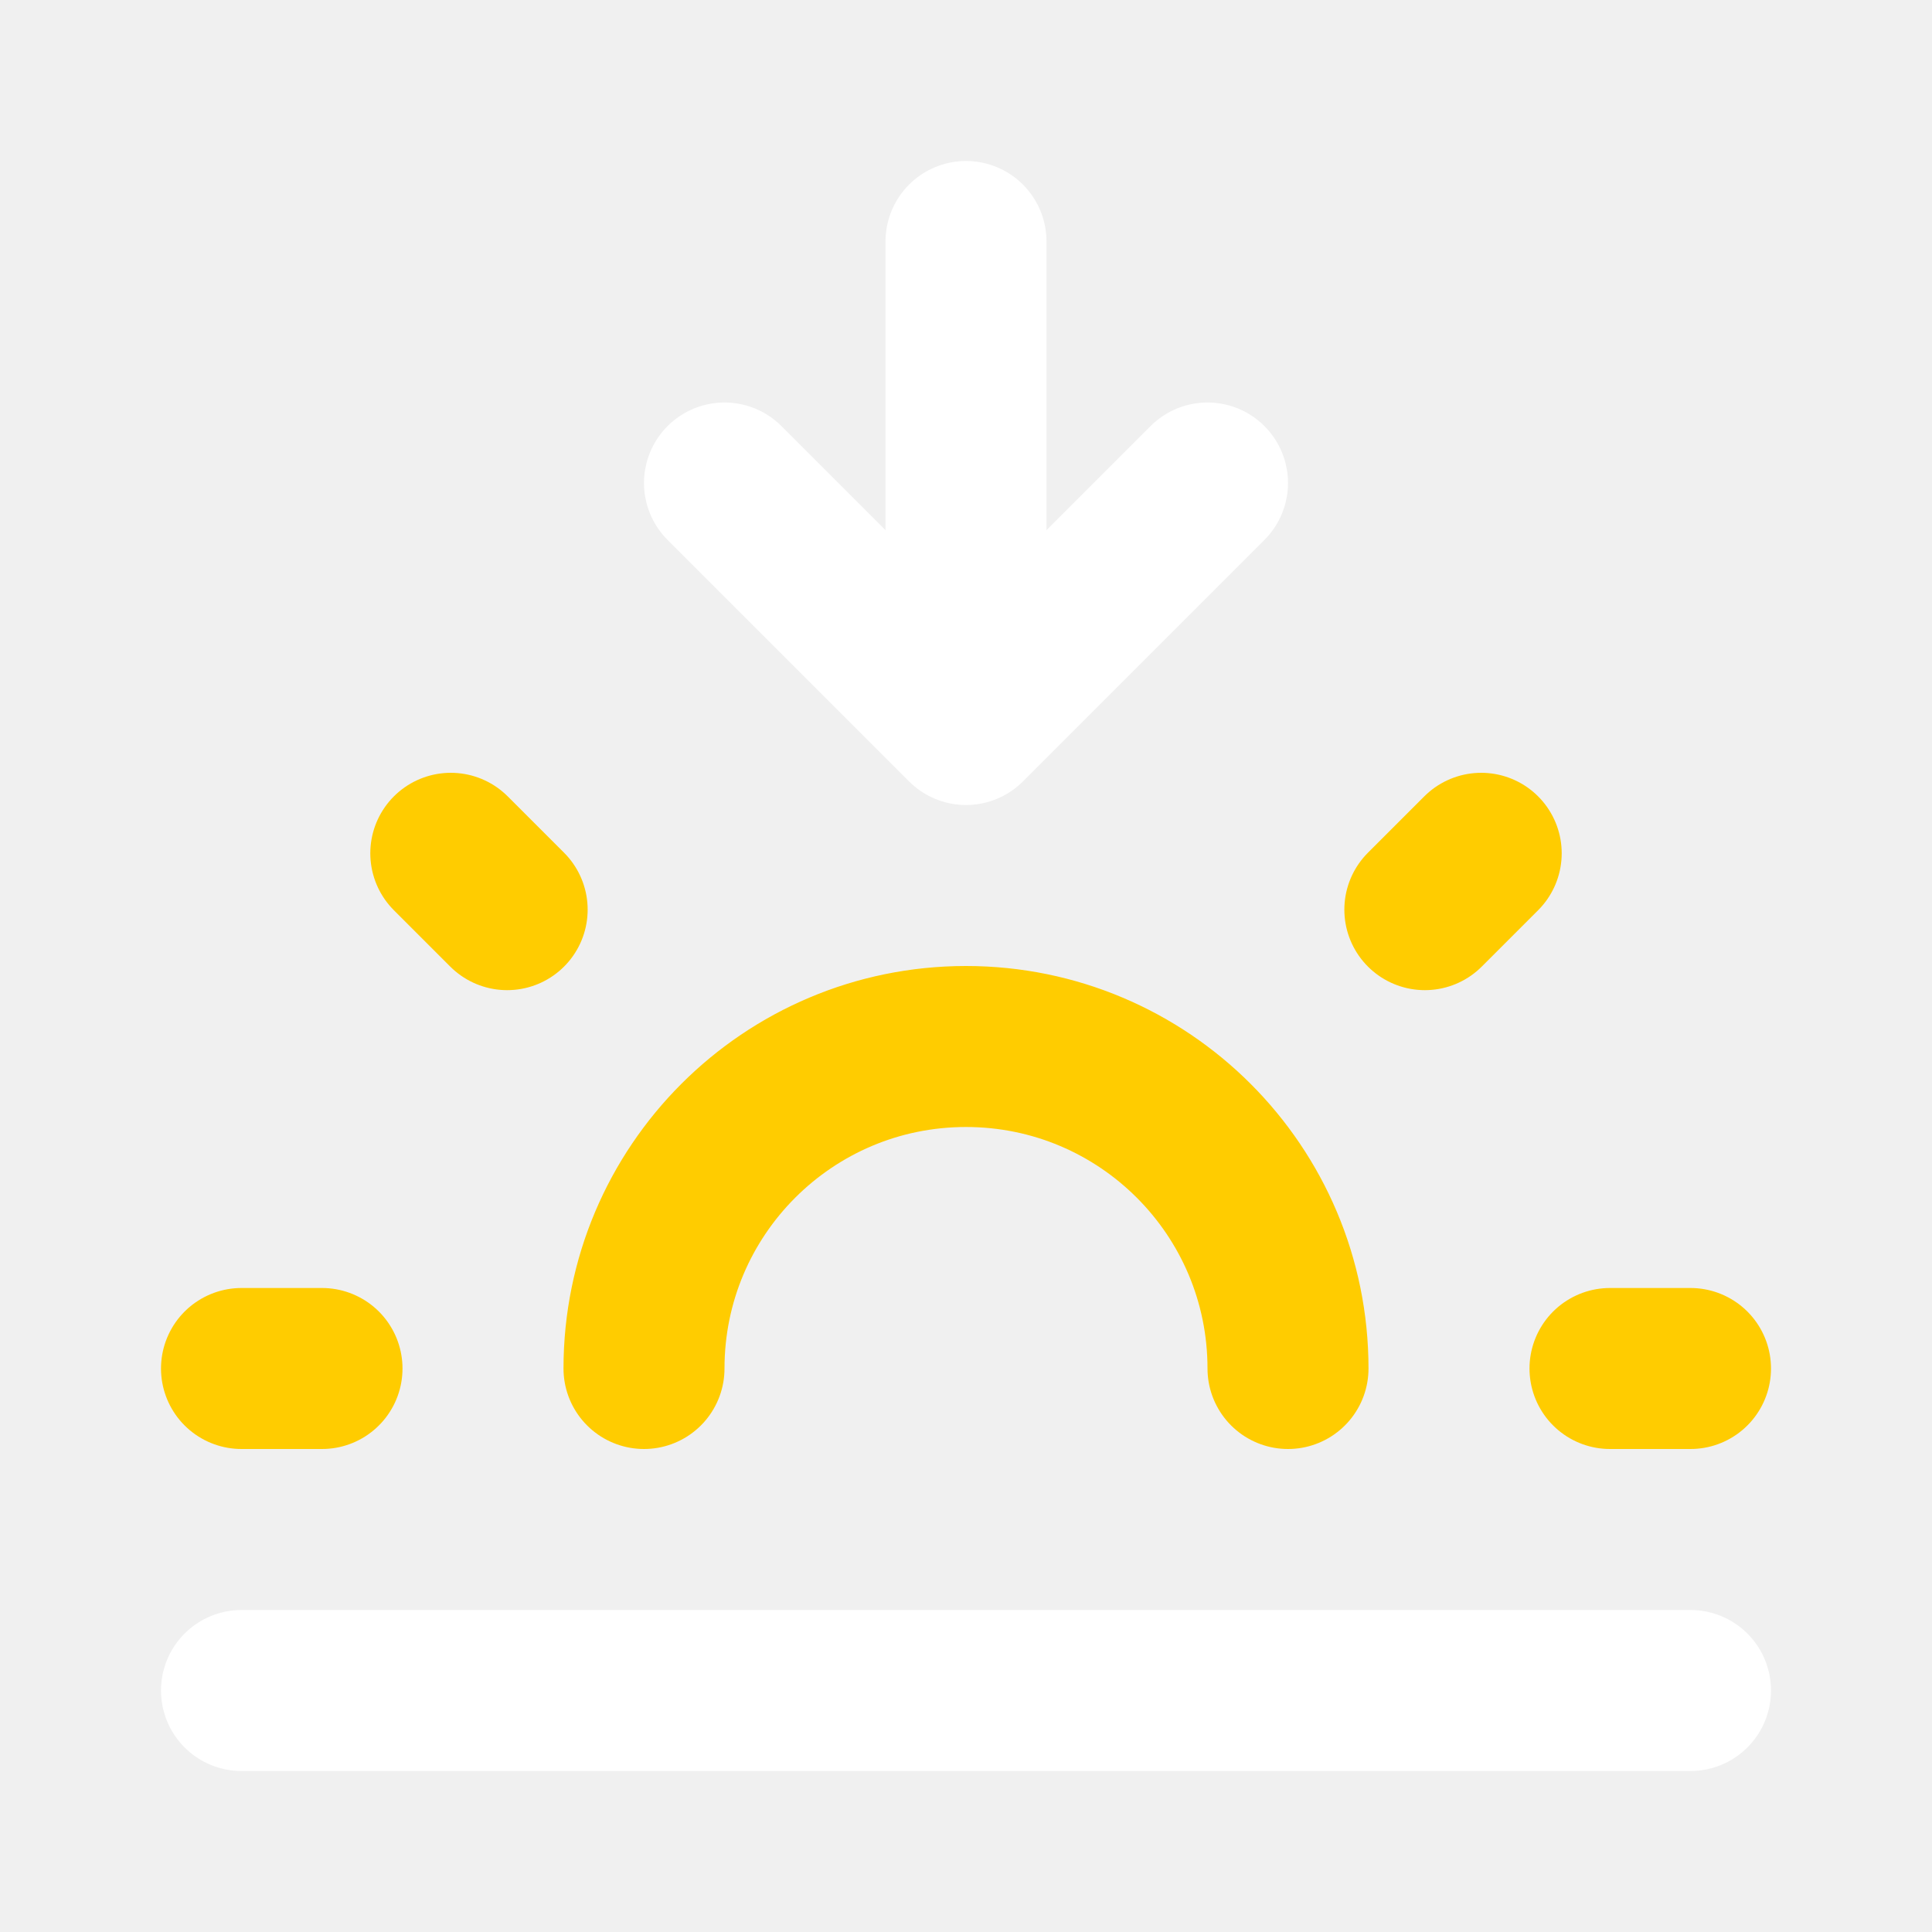
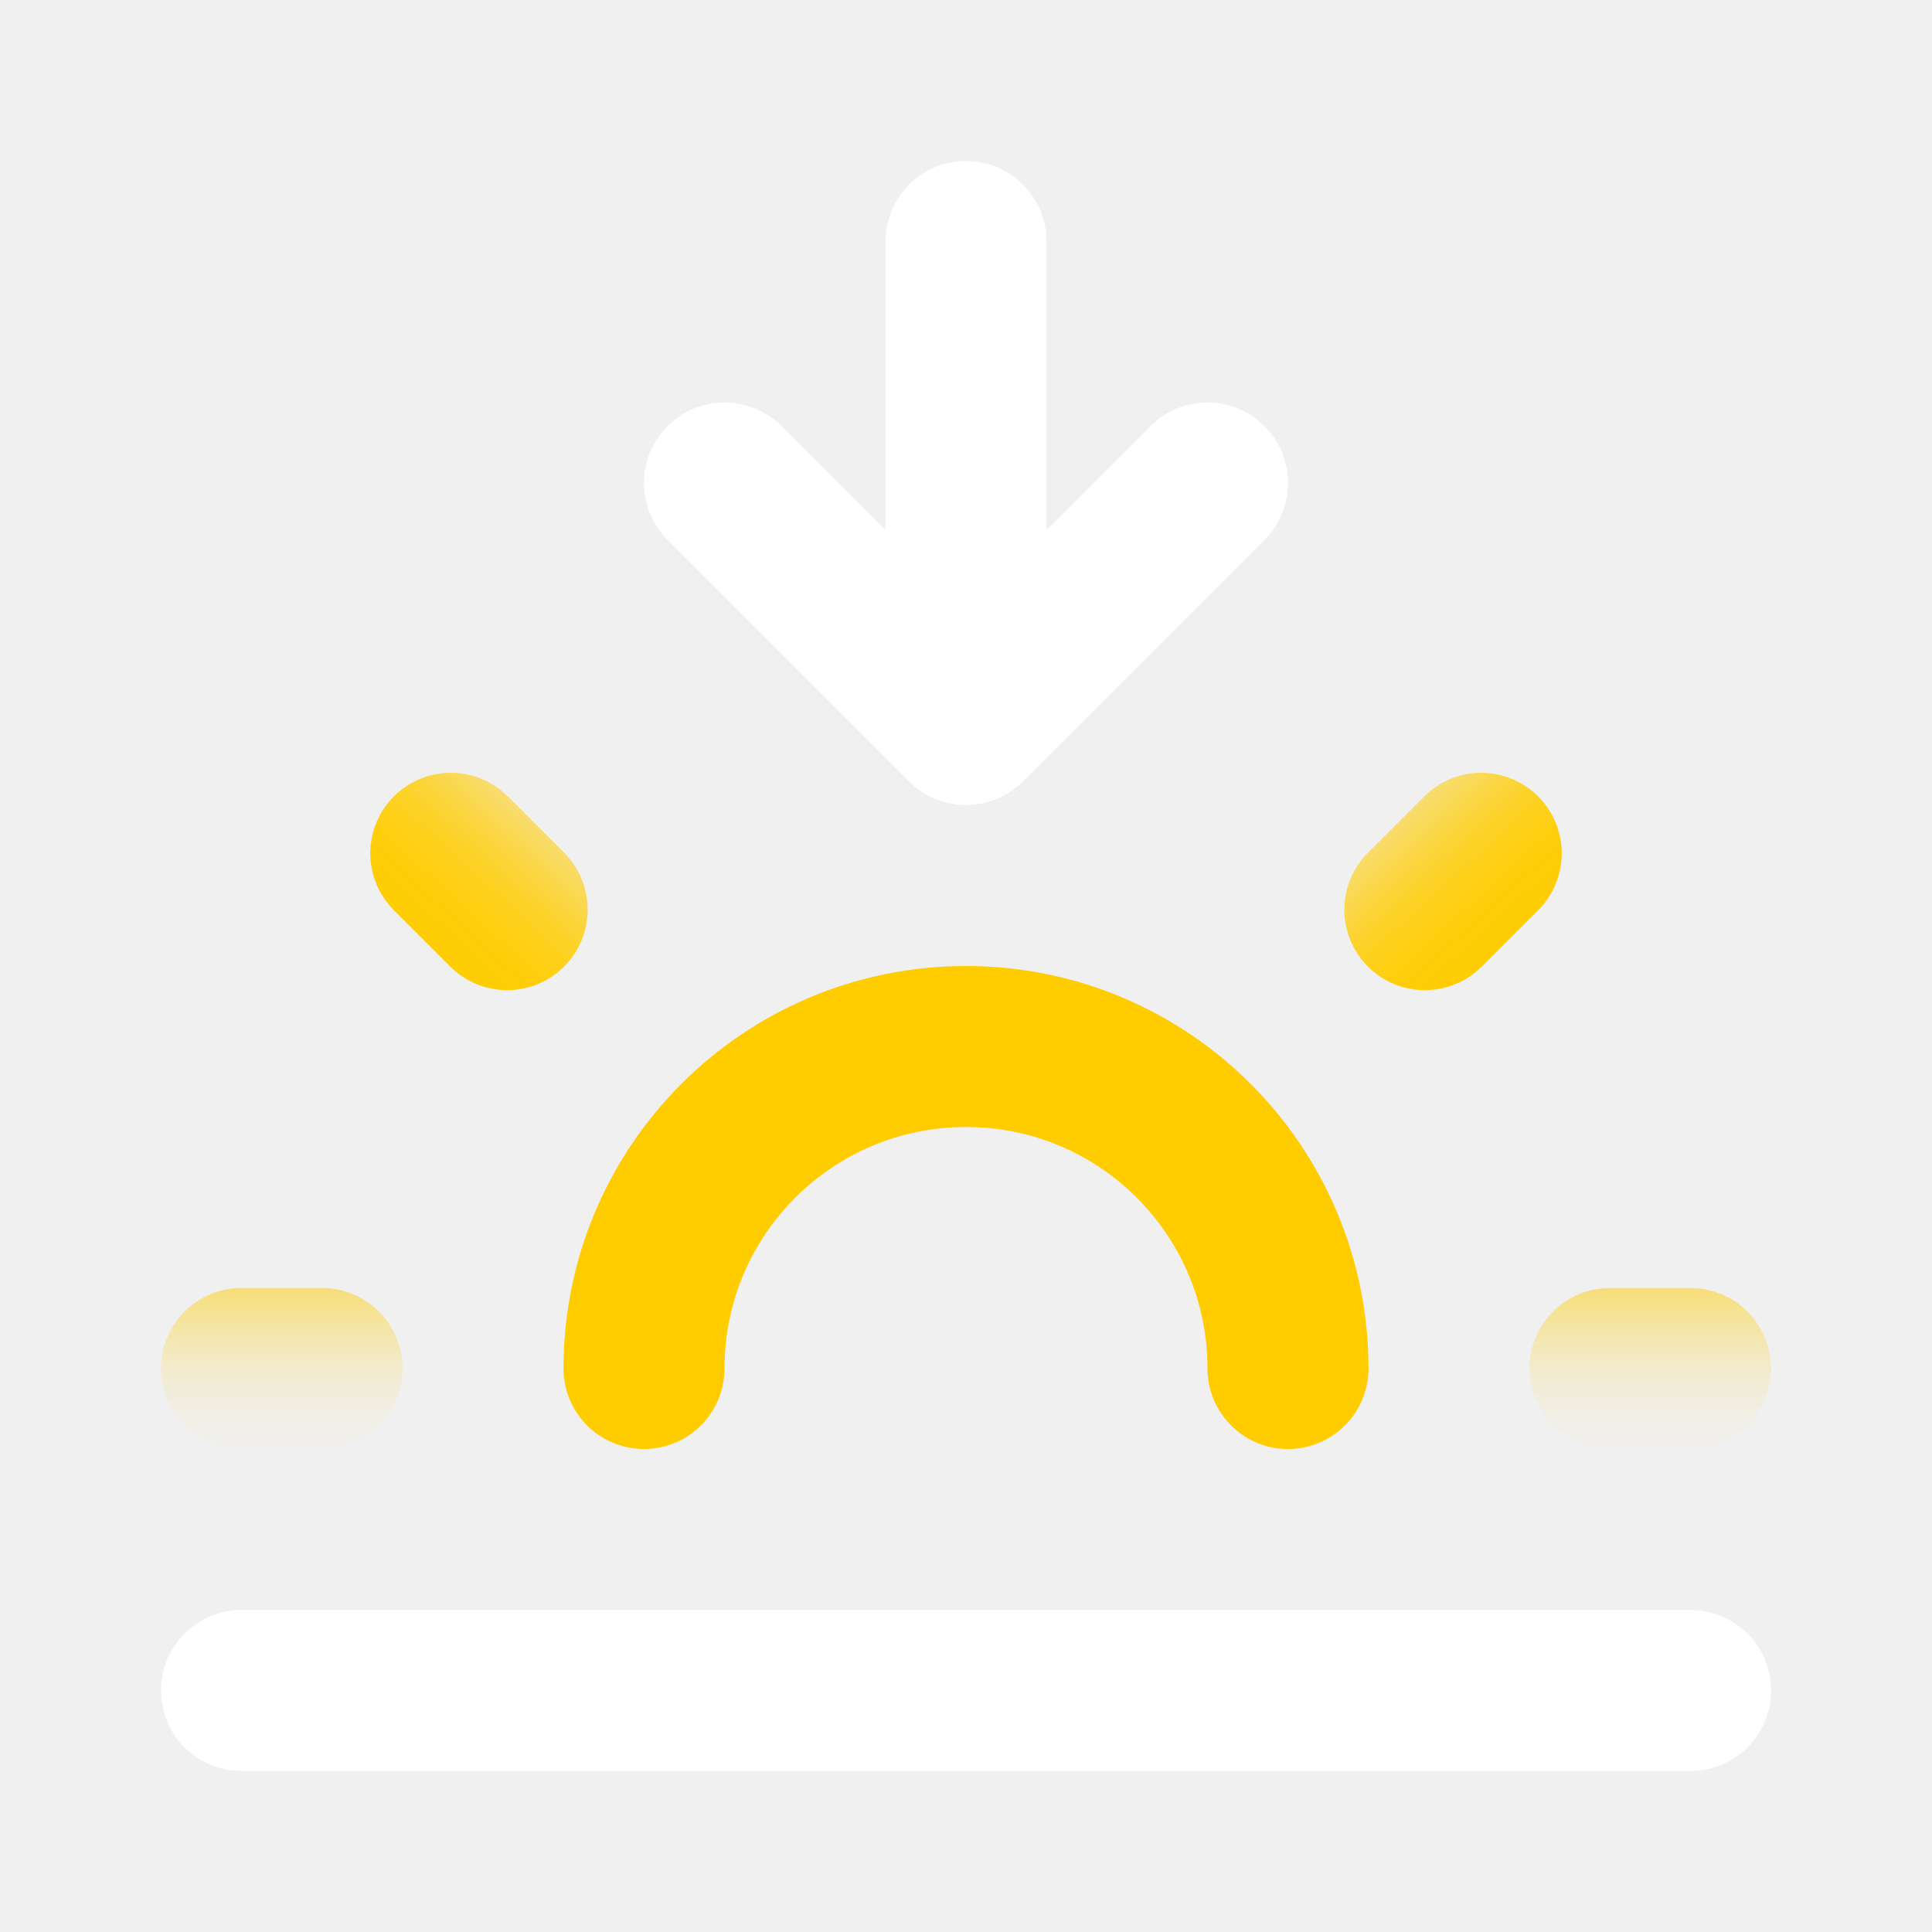
<svg xmlns="http://www.w3.org/2000/svg" viewBox="0 0 24 24">
+   <style>
+       @keyframes animation {
+               0%{
+                   transform: rotate(0deg);
+               }
+               100% {
+                   transform: rotate(360deg);
+               }
+           }
+   
+       .rays {
+         transform-origin: 12px 17px;
+               animation-name: animation;
+               animation-iteration-count: infinite;
+               animation-duration: 60s;
+               animation-timing-function: linear;
+           }
+     </style>
+   <defs>
+     <mask id="b">
+       <polygon points="0 2 0 16 24 16 24 4 12 15 0 4" fill="#fff" style="filter: blur(1px);" />
+     </mask>
+   </defs>
  <g fill="none" stroke-linecap="round" stroke-linejoin="round" stroke-width="2">
-     <path d="m3 17h1m16 0h1m-15.4-6.4.7.7m12.1-.7-.7.7m-9.7 5.7c0-2.21 1.79-4 4-4s4 1.79 4 4" stroke="#fc0" />
-     <g stroke="#fff">
-       <path d="m3 21h18" />
-       <path d="m12 3v6l3-3m-6 0 3 3" />
+     <g mask="url(#b)">
+       <path class="rays" d="m3,17h1m8-9v1m8,8h1m-9,8v1m-6.4-15.4l.7.7m12.1-.7l-.7.7m0,11.4l.7.7m-12.1-.7l-.7.7" stroke="#fc0" />
    </g>
+     <path d="m8,17c0-2.21,1.79-4,4-4s4,1.79,4,4" stroke="#fc0" />
+     <path d="m3 21h18" stroke="#fff" />
+     <path d="m12 3v6l3-3m-6 0 3 3" stroke="#fff" />
  </g>
</svg>
